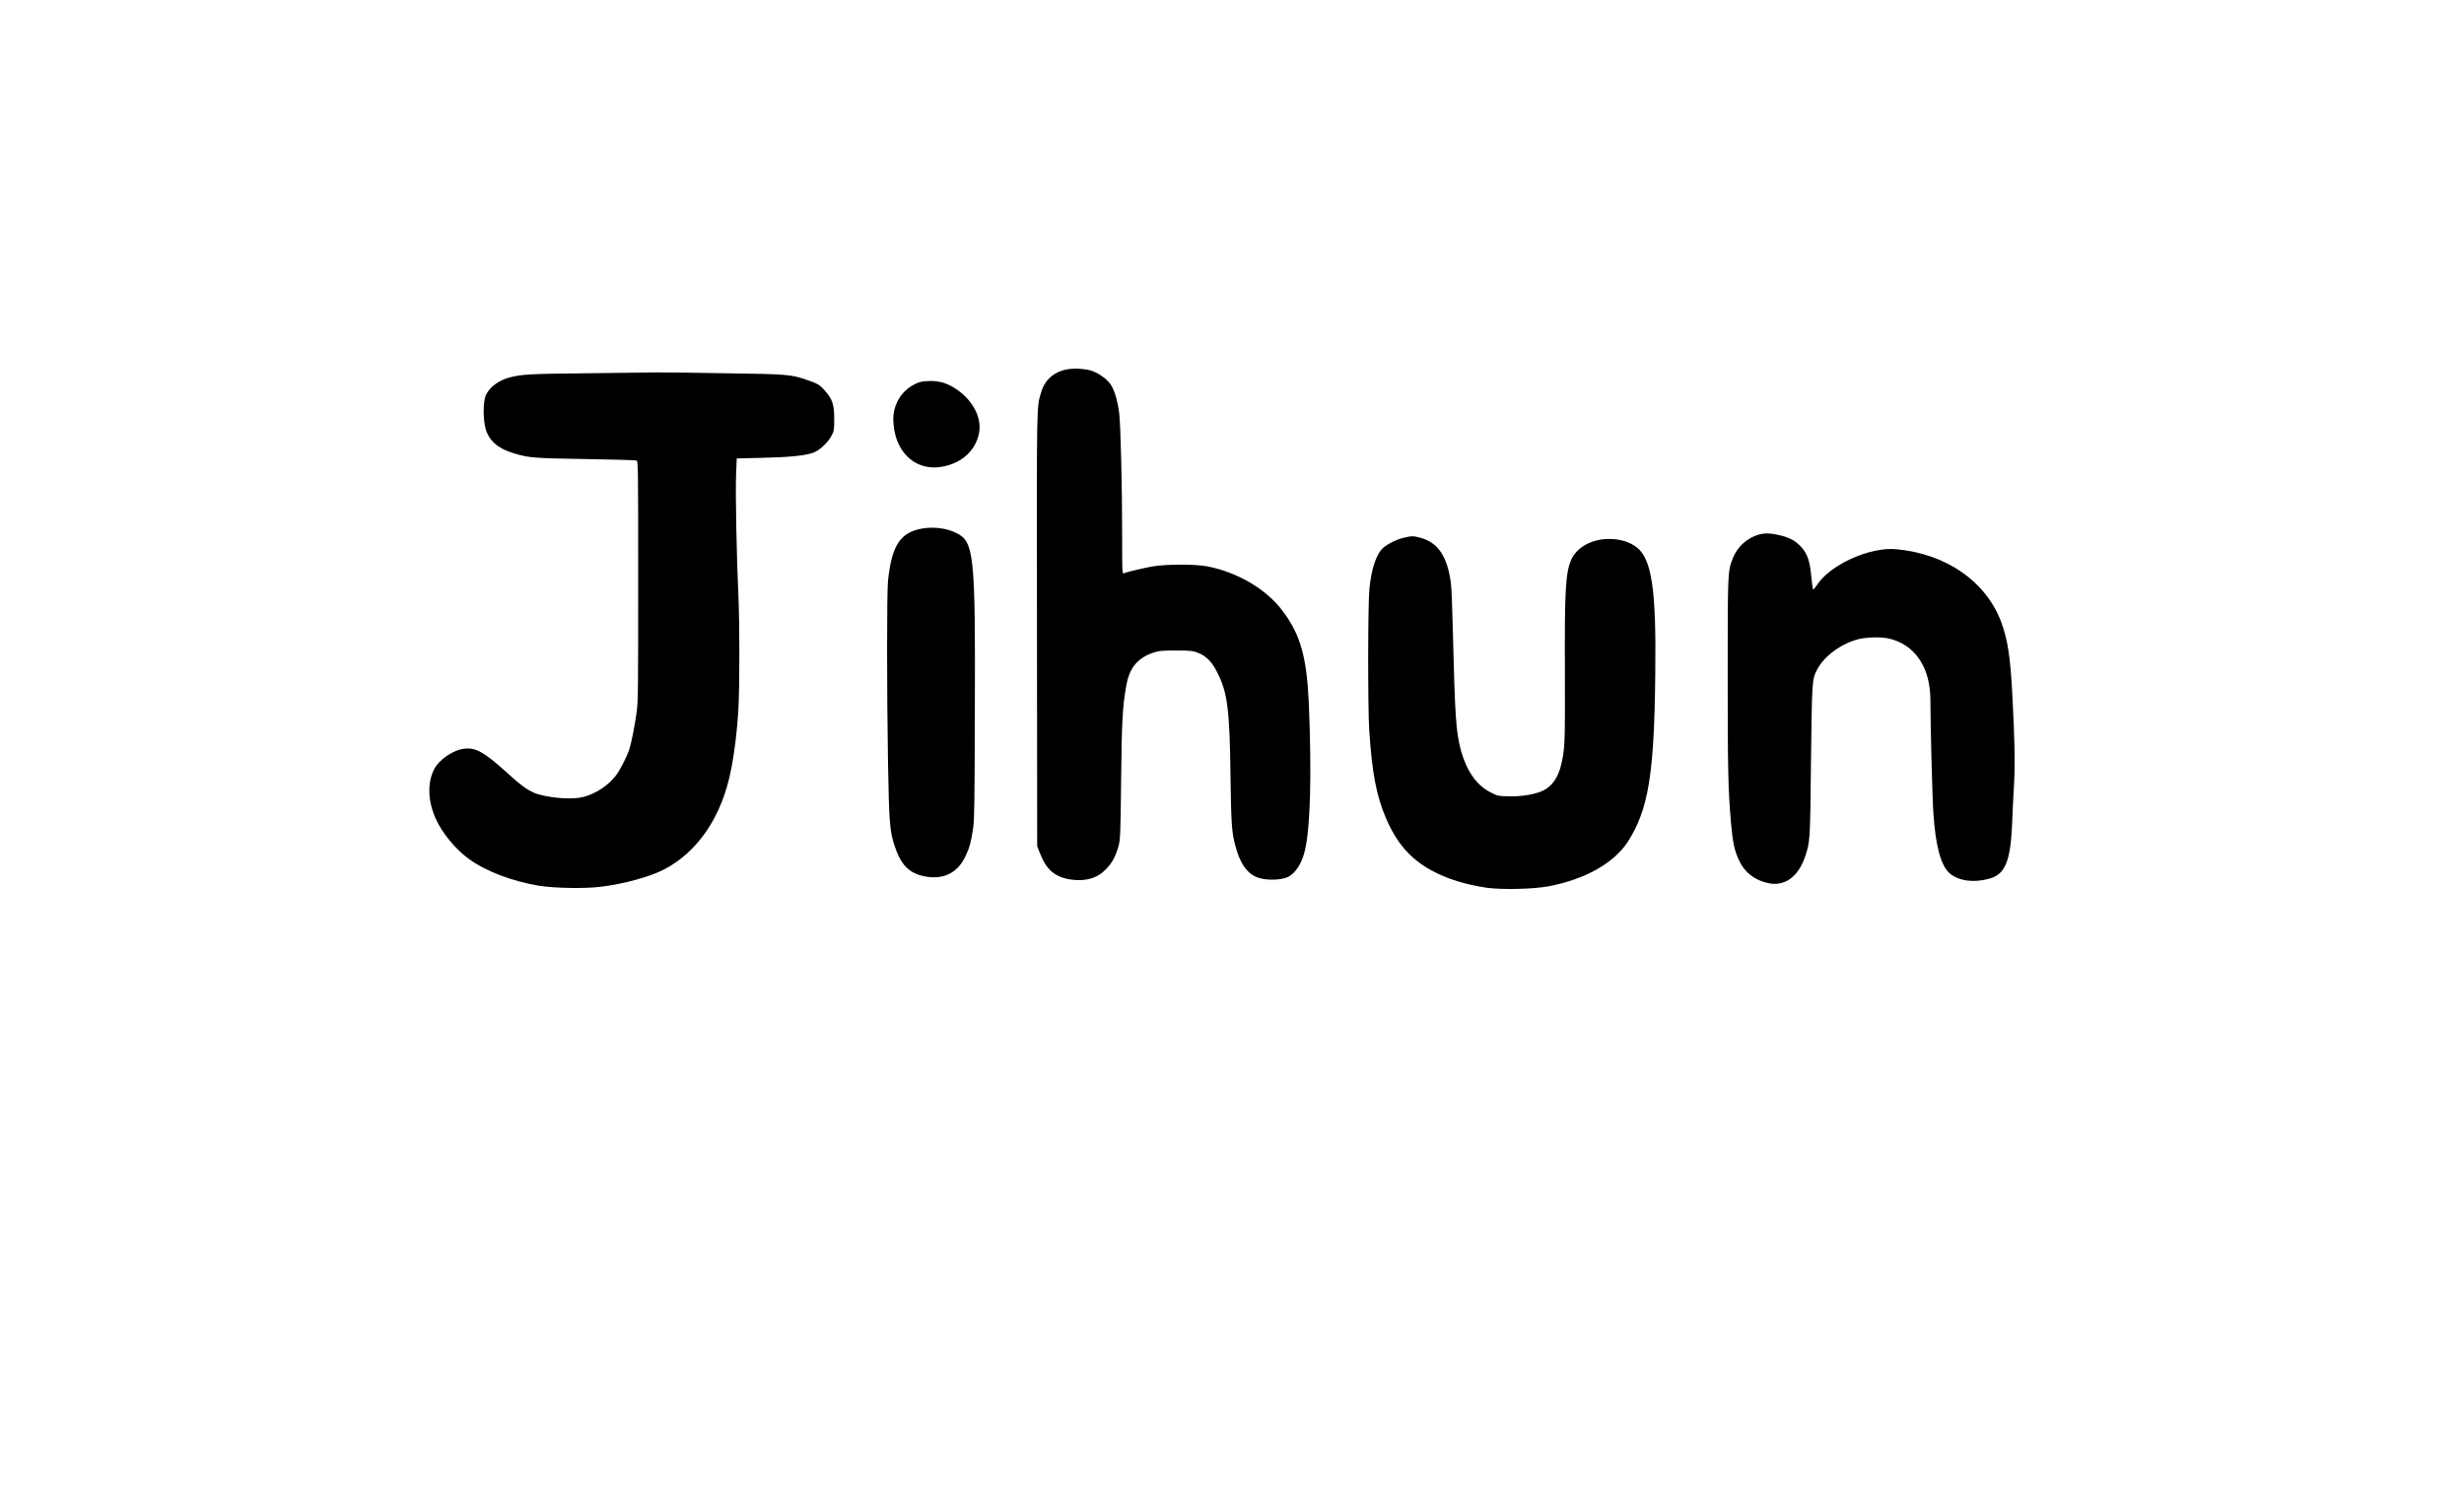
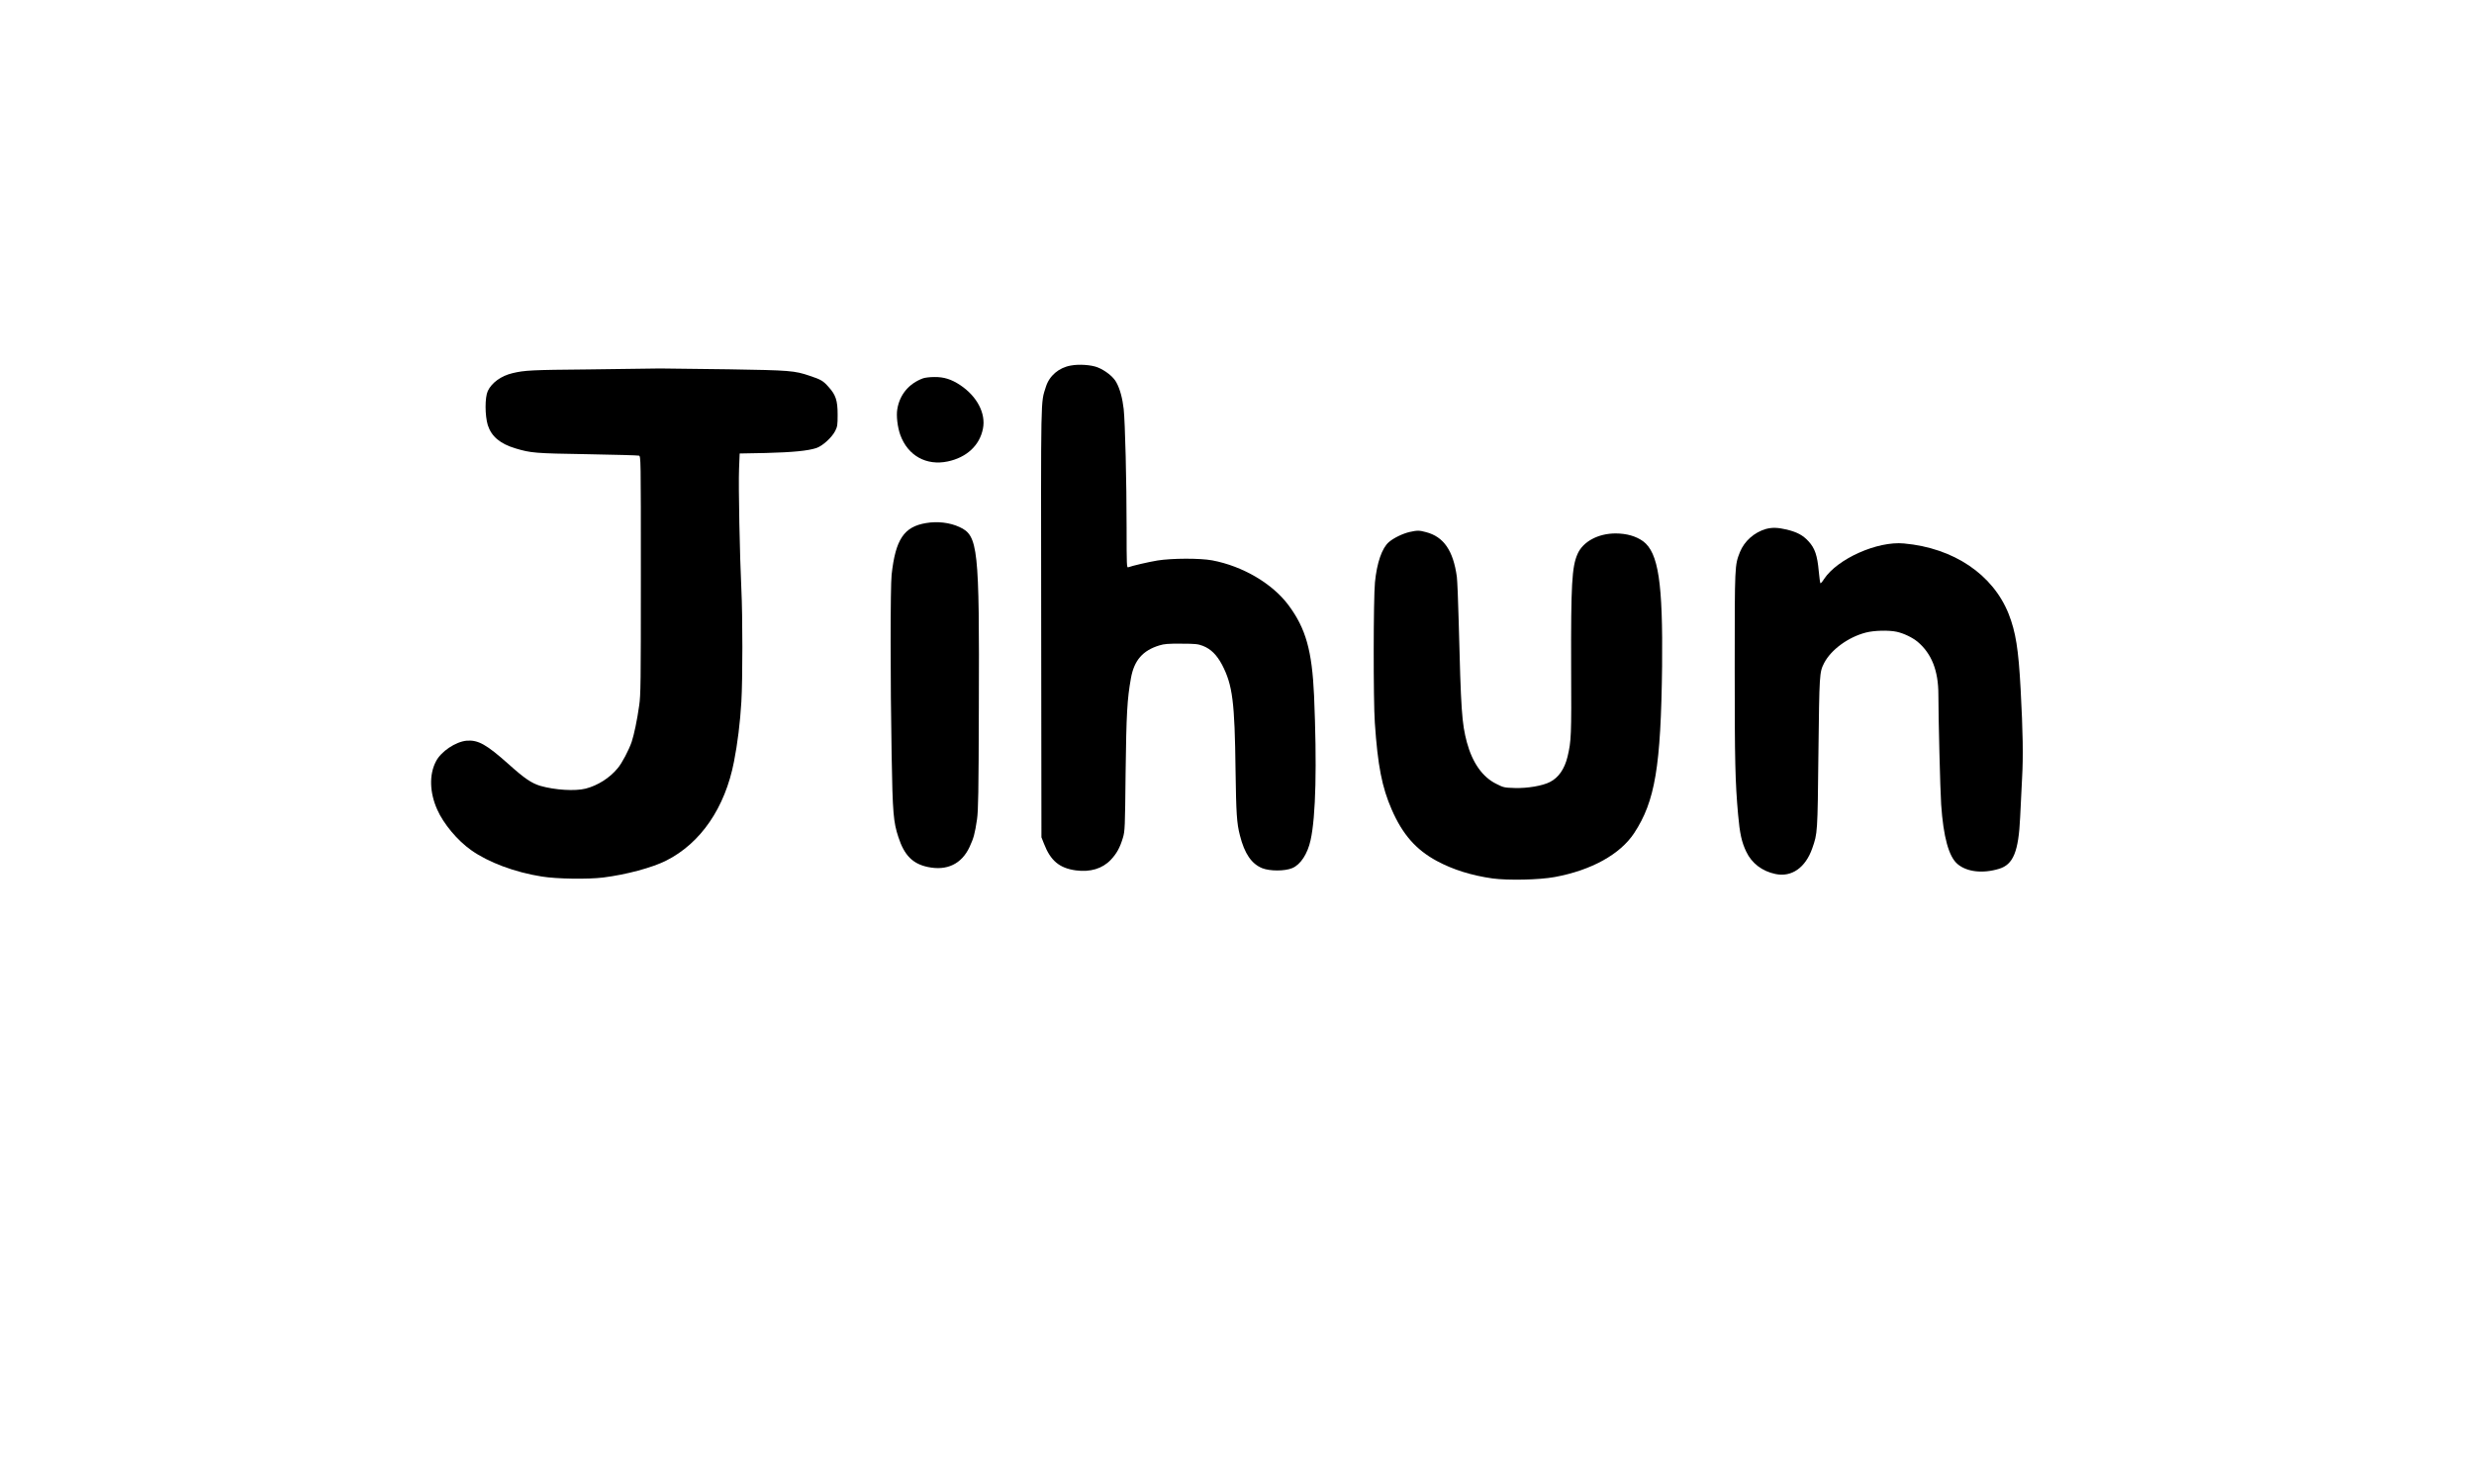
- <svg xmlns="http://www.w3.org/2000/svg" width="46pt" height="28pt" viewBox="0 0 46 28" version="1.1">
+ <svg xmlns="http://www.w3.org/2000/svg" width="80pt" height="48pt" viewBox="0 0 80 48" version="1.1">
  <g id="surface1">
-     <path style=" stroke:none;fill-rule:nonzero;fill:rgb(0%,0%,0%);fill-opacity:1;" d="M 19.91 6.898 C 19.688 6.938 19.508 7.09 19.445 7.301 C 19.348 7.617 19.355 7.359 19.359 11.746 L 19.363 15.797 L 19.41 15.918 C 19.531 16.238 19.695 16.379 20 16.422 C 20.273 16.461 20.496 16.391 20.652 16.223 C 20.766 16.105 20.824 15.992 20.879 15.805 C 20.914 15.68 20.918 15.629 20.93 14.574 C 20.941 13.469 20.957 13.188 21.027 12.797 C 21.086 12.461 21.246 12.273 21.559 12.176 C 21.645 12.148 21.723 12.145 21.965 12.145 C 22.23 12.145 22.277 12.152 22.367 12.188 C 22.516 12.246 22.625 12.355 22.719 12.543 C 22.918 12.926 22.957 13.238 22.973 14.539 C 22.984 15.352 22.996 15.535 23.055 15.762 C 23.141 16.105 23.27 16.301 23.469 16.379 C 23.613 16.438 23.891 16.438 24.031 16.379 C 24.184 16.312 24.312 16.113 24.367 15.852 C 24.465 15.406 24.488 14.434 24.434 13.125 C 24.395 12.277 24.281 11.859 23.957 11.422 C 23.656 11.008 23.109 10.684 22.539 10.574 C 22.309 10.531 21.793 10.531 21.523 10.574 C 21.348 10.605 21.059 10.672 20.98 10.703 C 20.949 10.715 20.949 10.672 20.949 9.953 C 20.949 9.09 20.922 7.98 20.895 7.719 C 20.871 7.52 20.824 7.344 20.758 7.215 C 20.703 7.109 20.551 6.988 20.402 6.93 C 20.289 6.887 20.059 6.867 19.91 6.898 Z M 19.91 6.898 " />
-     <path style=" stroke:none;fill-rule:nonzero;fill:rgb(0%,0%,0%);fill-opacity:1;" d="M 10.934 6.969 C 9.879 6.98 9.754 6.988 9.527 7.043 C 9.32 7.094 9.141 7.223 9.07 7.379 C 9.016 7.5 9.016 7.84 9.07 8.02 C 9.137 8.234 9.301 8.375 9.586 8.461 C 9.871 8.547 9.941 8.555 10.918 8.57 C 11.426 8.578 11.859 8.59 11.879 8.598 C 11.914 8.609 11.914 8.625 11.914 10.852 C 11.914 12.883 11.914 13.117 11.883 13.312 C 11.844 13.59 11.789 13.859 11.746 14 C 11.691 14.152 11.566 14.398 11.488 14.492 C 11.34 14.676 11.117 14.82 10.891 14.879 C 10.691 14.93 10.32 14.906 10.043 14.828 C 9.883 14.777 9.754 14.691 9.461 14.422 C 9.043 14.047 8.891 13.957 8.68 13.977 C 8.473 13.992 8.195 14.18 8.102 14.367 C 7.977 14.617 7.988 14.953 8.129 15.273 C 8.246 15.543 8.504 15.859 8.762 16.043 C 9.078 16.27 9.574 16.457 10.074 16.539 C 10.355 16.582 10.93 16.594 11.219 16.555 C 11.645 16.504 12.125 16.371 12.387 16.238 C 13.027 15.91 13.48 15.242 13.648 14.371 C 13.715 14.035 13.762 13.633 13.785 13.242 C 13.809 12.809 13.809 11.633 13.785 11.117 C 13.754 10.504 13.727 9.168 13.742 8.848 L 13.754 8.559 L 14.242 8.547 C 14.742 8.535 15.02 8.508 15.18 8.453 C 15.297 8.414 15.465 8.254 15.527 8.129 C 15.57 8.047 15.574 8.02 15.574 7.824 C 15.574 7.555 15.539 7.449 15.406 7.301 C 15.305 7.184 15.266 7.16 15.055 7.09 C 14.773 6.992 14.691 6.984 13.551 6.969 C 12.973 6.957 12.398 6.953 12.27 6.953 C 12.145 6.953 11.543 6.961 10.934 6.969 Z M 10.934 6.969 " />
-     <path style=" stroke:none;fill-rule:nonzero;fill:rgb(0%,0%,0%);fill-opacity:1;" d="M 17.16 7.137 C 16.898 7.234 16.727 7.445 16.684 7.719 C 16.664 7.848 16.688 8.062 16.742 8.207 C 16.883 8.598 17.227 8.793 17.621 8.707 C 17.973 8.633 18.215 8.402 18.277 8.086 C 18.332 7.801 18.168 7.48 17.855 7.266 C 17.688 7.156 17.551 7.113 17.371 7.113 C 17.289 7.113 17.195 7.125 17.16 7.137 Z M 17.16 7.137 " />
-     <path style=" stroke:none;fill-rule:nonzero;fill:rgb(0%,0%,0%);fill-opacity:1;" d="M 17.219 9.867 C 16.809 9.938 16.648 10.176 16.578 10.844 C 16.555 11.062 16.555 12.883 16.578 14.238 C 16.598 15.352 16.609 15.516 16.703 15.797 C 16.816 16.141 16.969 16.301 17.25 16.359 C 17.605 16.434 17.879 16.301 18.027 15.98 C 18.105 15.812 18.125 15.734 18.168 15.457 C 18.191 15.289 18.195 14.977 18.199 13.352 C 18.211 10.324 18.188 10.105 17.84 9.945 C 17.66 9.859 17.434 9.832 17.219 9.867 Z M 17.219 9.867 " />
-     <path style=" stroke:none;fill-rule:nonzero;fill:rgb(0%,0%,0%);fill-opacity:1;" d="M 32.836 9.98 C 32.617 10.043 32.434 10.207 32.352 10.418 C 32.254 10.668 32.254 10.652 32.254 12.598 C 32.254 14.379 32.262 14.742 32.316 15.367 C 32.348 15.73 32.383 15.891 32.469 16.07 C 32.57 16.289 32.766 16.438 33.012 16.488 C 33.312 16.555 33.57 16.371 33.695 16.004 C 33.793 15.719 33.793 15.727 33.809 14.211 C 33.828 12.711 33.828 12.688 33.918 12.512 C 34.043 12.258 34.363 12.02 34.691 11.934 C 34.844 11.895 35.117 11.887 35.266 11.922 C 35.395 11.949 35.555 12.027 35.652 12.109 C 35.914 12.332 36.039 12.652 36.039 13.105 C 36.039 13.523 36.074 14.906 36.094 15.176 C 36.133 15.789 36.234 16.164 36.398 16.305 C 36.57 16.453 36.867 16.488 37.168 16.395 C 37.434 16.312 37.531 16.066 37.562 15.422 C 37.57 15.211 37.586 14.879 37.598 14.676 C 37.621 14.273 37.613 13.812 37.57 13.008 C 37.531 12.242 37.48 11.926 37.348 11.582 C 37.055 10.84 36.324 10.34 35.402 10.254 C 34.906 10.207 34.164 10.543 33.918 10.926 C 33.887 10.973 33.855 11.008 33.848 11.008 C 33.844 11.004 33.828 10.902 33.816 10.777 C 33.789 10.48 33.746 10.344 33.629 10.215 C 33.523 10.098 33.418 10.039 33.223 9.992 C 33.055 9.953 32.953 9.949 32.836 9.98 Z M 32.836 9.98 " />
-     <path style=" stroke:none;fill-rule:nonzero;fill:rgb(0%,0%,0%);fill-opacity:1;" d="M 26.211 10.039 C 26.082 10.066 25.91 10.152 25.824 10.227 C 25.695 10.34 25.602 10.617 25.566 10.988 C 25.535 11.297 25.535 13.211 25.562 13.637 C 25.617 14.449 25.695 14.852 25.875 15.277 C 26.078 15.746 26.328 16.031 26.715 16.246 C 27.016 16.41 27.359 16.516 27.754 16.574 C 28.039 16.613 28.617 16.602 28.91 16.547 C 29.59 16.418 30.125 16.117 30.387 15.719 C 30.773 15.117 30.883 14.465 30.902 12.574 C 30.922 11.004 30.836 10.43 30.551 10.215 C 30.422 10.117 30.246 10.062 30.039 10.062 C 29.715 10.062 29.434 10.219 29.332 10.453 C 29.227 10.695 29.207 11.031 29.215 12.582 C 29.219 13.898 29.215 13.977 29.145 14.277 C 29.09 14.512 28.98 14.672 28.82 14.754 C 28.68 14.828 28.402 14.875 28.164 14.867 C 27.969 14.863 27.953 14.859 27.828 14.793 C 27.566 14.664 27.379 14.391 27.273 14.008 C 27.18 13.645 27.164 13.426 27.121 11.711 C 27.113 11.336 27.098 10.961 27.086 10.883 C 27.02 10.387 26.844 10.125 26.512 10.039 C 26.387 10.004 26.352 10.004 26.211 10.039 Z M 26.211 10.039 " />
+     <path style=" stroke:none;fill-rule:nonzero;fill:rgb(0%,0%,0%);fill-opacity:1;" d="M 34.625 11.824 C 34.238 11.891 33.93 12.156 33.82 12.512 C 33.648 13.059 33.66 12.613 33.668 20.141 L 33.676 27.082 L 33.758 27.289 C 33.969 27.836 34.254 28.078 34.785 28.152 C 35.254 28.215 35.645 28.098 35.918 27.812 C 36.109 27.609 36.215 27.418 36.312 27.094 C 36.375 26.875 36.379 26.793 36.398 24.984 C 36.422 23.086 36.449 22.609 36.57 21.938 C 36.672 21.363 36.949 21.039 37.492 20.875 C 37.645 20.828 37.773 20.816 38.199 20.82 C 38.664 20.82 38.742 20.832 38.898 20.891 C 39.156 20.992 39.344 21.18 39.516 21.5 C 39.859 22.16 39.926 22.699 39.953 24.922 C 39.973 26.316 39.992 26.629 40.094 27.02 C 40.242 27.609 40.469 27.941 40.816 28.082 C 41.066 28.18 41.547 28.18 41.789 28.078 C 42.055 27.965 42.281 27.621 42.379 27.176 C 42.551 26.406 42.586 24.742 42.492 22.5 C 42.426 21.047 42.227 20.332 41.668 19.578 C 41.145 18.875 40.188 18.312 39.199 18.125 C 38.797 18.051 37.898 18.055 37.43 18.129 C 37.125 18.18 36.625 18.297 36.484 18.348 C 36.434 18.371 36.43 18.297 36.43 17.066 C 36.43 15.582 36.383 13.684 36.336 13.23 C 36.297 12.891 36.219 12.586 36.098 12.367 C 36.004 12.188 35.738 11.977 35.484 11.879 C 35.281 11.801 34.887 11.773 34.625 11.824 Z M 34.625 11.824 " />
+     <path style=" stroke:none;fill-rule:nonzero;fill:rgb(0%,0%,0%);fill-opacity:1;" d="M 19.016 11.949 C 17.18 11.965 16.965 11.977 16.574 12.07 C 16.207 12.156 15.898 12.379 15.773 12.648 C 15.676 12.859 15.68 13.441 15.773 13.75 C 15.891 14.117 16.172 14.355 16.672 14.504 C 17.168 14.652 17.293 14.664 18.984 14.691 C 19.875 14.707 20.629 14.727 20.66 14.738 C 20.723 14.758 20.723 14.785 20.723 18.605 C 20.723 22.086 20.719 22.488 20.668 22.824 C 20.602 23.297 20.504 23.758 20.426 23.996 C 20.336 24.258 20.113 24.684 19.977 24.844 C 19.719 25.16 19.332 25.406 18.938 25.508 C 18.594 25.594 17.949 25.555 17.469 25.418 C 17.191 25.332 16.965 25.184 16.453 24.723 C 15.73 24.078 15.465 23.93 15.094 23.957 C 14.734 23.988 14.254 24.309 14.094 24.633 C 13.875 25.055 13.891 25.633 14.137 26.184 C 14.34 26.645 14.789 27.184 15.238 27.5 C 15.789 27.891 16.648 28.215 17.523 28.352 C 18.008 28.43 19.008 28.445 19.508 28.383 C 20.254 28.289 21.086 28.066 21.543 27.836 C 22.66 27.273 23.445 26.125 23.734 24.637 C 23.848 24.062 23.934 23.367 23.973 22.699 C 24.016 21.957 24.016 19.945 23.973 19.059 C 23.922 18.008 23.875 15.719 23.898 15.168 L 23.918 14.668 L 24.766 14.652 C 25.637 14.629 26.121 14.582 26.398 14.492 C 26.602 14.422 26.898 14.152 27.008 13.938 C 27.078 13.797 27.086 13.746 27.086 13.41 C 27.086 12.949 27.023 12.77 26.793 12.516 C 26.617 12.316 26.547 12.277 26.184 12.156 C 25.691 11.988 25.547 11.977 23.57 11.945 C 22.562 11.93 21.559 11.918 21.34 11.918 C 21.121 11.922 20.074 11.934 19.016 11.949 Z M 19.016 11.949 " />
+     <path style=" stroke:none;fill-rule:nonzero;fill:rgb(0%,0%,0%);fill-opacity:1;" d="M 29.844 12.238 C 29.391 12.406 29.094 12.762 29.016 13.23 C 28.977 13.449 29.023 13.82 29.113 14.07 C 29.359 14.742 29.957 15.07 30.645 14.926 C 31.258 14.797 31.68 14.406 31.785 13.863 C 31.883 13.371 31.594 12.82 31.051 12.457 C 30.762 12.266 30.523 12.191 30.211 12.195 C 30.066 12.195 29.906 12.215 29.844 12.238 Z M 29.844 12.238 " />
+     <path style=" stroke:none;fill-rule:nonzero;fill:rgb(0%,0%,0%);fill-opacity:1;" d="M 29.949 16.918 C 29.23 17.035 28.957 17.449 28.832 18.586 C 28.789 18.965 28.789 22.086 28.832 24.41 C 28.863 26.316 28.891 26.594 29.051 27.078 C 29.242 27.668 29.516 27.941 30.004 28.043 C 30.617 28.172 31.094 27.949 31.352 27.395 C 31.484 27.109 31.523 26.973 31.594 26.496 C 31.633 26.207 31.645 25.672 31.652 22.887 C 31.672 17.699 31.629 17.324 31.027 17.047 C 30.715 16.902 30.316 16.855 29.949 16.918 Z M 29.949 16.918 " />
+     <path style=" stroke:none;fill-rule:nonzero;fill:rgb(0%,0%,0%);fill-opacity:1;" d="M 57.105 17.109 C 56.727 17.219 56.406 17.5 56.262 17.859 C 56.094 18.289 56.094 18.262 56.094 21.598 C 56.094 24.652 56.109 25.273 56.203 26.344 C 56.258 26.965 56.32 27.242 56.469 27.551 C 56.645 27.922 56.98 28.18 57.414 28.27 C 57.934 28.379 58.383 28.066 58.602 27.438 C 58.773 26.949 58.773 26.957 58.801 24.359 C 58.832 21.793 58.832 21.75 58.984 21.449 C 59.207 21.016 59.762 20.609 60.332 20.461 C 60.598 20.391 61.07 20.379 61.328 20.434 C 61.559 20.484 61.836 20.617 62.008 20.758 C 62.461 21.141 62.68 21.691 62.68 22.465 C 62.68 23.184 62.738 25.551 62.77 26.02 C 62.84 27.066 63.016 27.711 63.301 27.949 C 63.602 28.203 64.113 28.262 64.641 28.102 C 65.102 27.965 65.273 27.543 65.324 26.434 C 65.34 26.078 65.371 25.508 65.387 25.16 C 65.426 24.469 65.414 23.676 65.34 22.301 C 65.27 20.984 65.18 20.441 64.953 19.859 C 64.445 18.582 63.176 17.723 61.566 17.578 C 60.707 17.496 59.418 18.074 58.984 18.727 C 58.934 18.809 58.879 18.871 58.867 18.867 C 58.855 18.859 58.832 18.688 58.812 18.477 C 58.766 17.969 58.688 17.734 58.484 17.512 C 58.297 17.309 58.121 17.215 57.777 17.129 C 57.488 17.062 57.312 17.055 57.105 17.109 Z M 57.105 17.109 " />
+     <path style=" stroke:none;fill-rule:nonzero;fill:rgb(0%,0%,0%);fill-opacity:1;" d="M 45.582 17.207 C 45.359 17.258 45.062 17.402 44.91 17.535 C 44.688 17.727 44.523 18.203 44.461 18.836 C 44.41 19.367 44.406 22.645 44.457 23.379 C 44.551 24.77 44.688 25.465 45.004 26.188 C 45.355 26.992 45.789 27.484 46.461 27.848 C 46.984 28.129 47.578 28.316 48.266 28.414 C 48.766 28.48 49.77 28.461 50.277 28.367 C 51.461 28.148 52.391 27.633 52.844 26.945 C 53.52 25.914 53.707 24.801 53.746 21.551 C 53.773 18.859 53.629 17.879 53.133 17.508 C 52.906 17.344 52.602 17.254 52.242 17.254 C 51.68 17.254 51.188 17.516 51.012 17.918 C 50.828 18.332 50.797 18.914 50.805 21.57 C 50.816 23.828 50.809 23.961 50.688 24.477 C 50.59 24.875 50.398 25.152 50.121 25.293 C 49.879 25.418 49.395 25.5 48.98 25.488 C 48.645 25.477 48.617 25.473 48.395 25.359 C 47.941 25.141 47.613 24.672 47.434 24.012 C 47.27 23.391 47.242 23.012 47.168 20.078 C 47.152 19.434 47.125 18.793 47.109 18.656 C 46.992 17.809 46.684 17.359 46.109 17.211 C 45.891 17.152 45.832 17.152 45.582 17.207 Z M 45.582 17.207 " />
  </g>
</svg>
